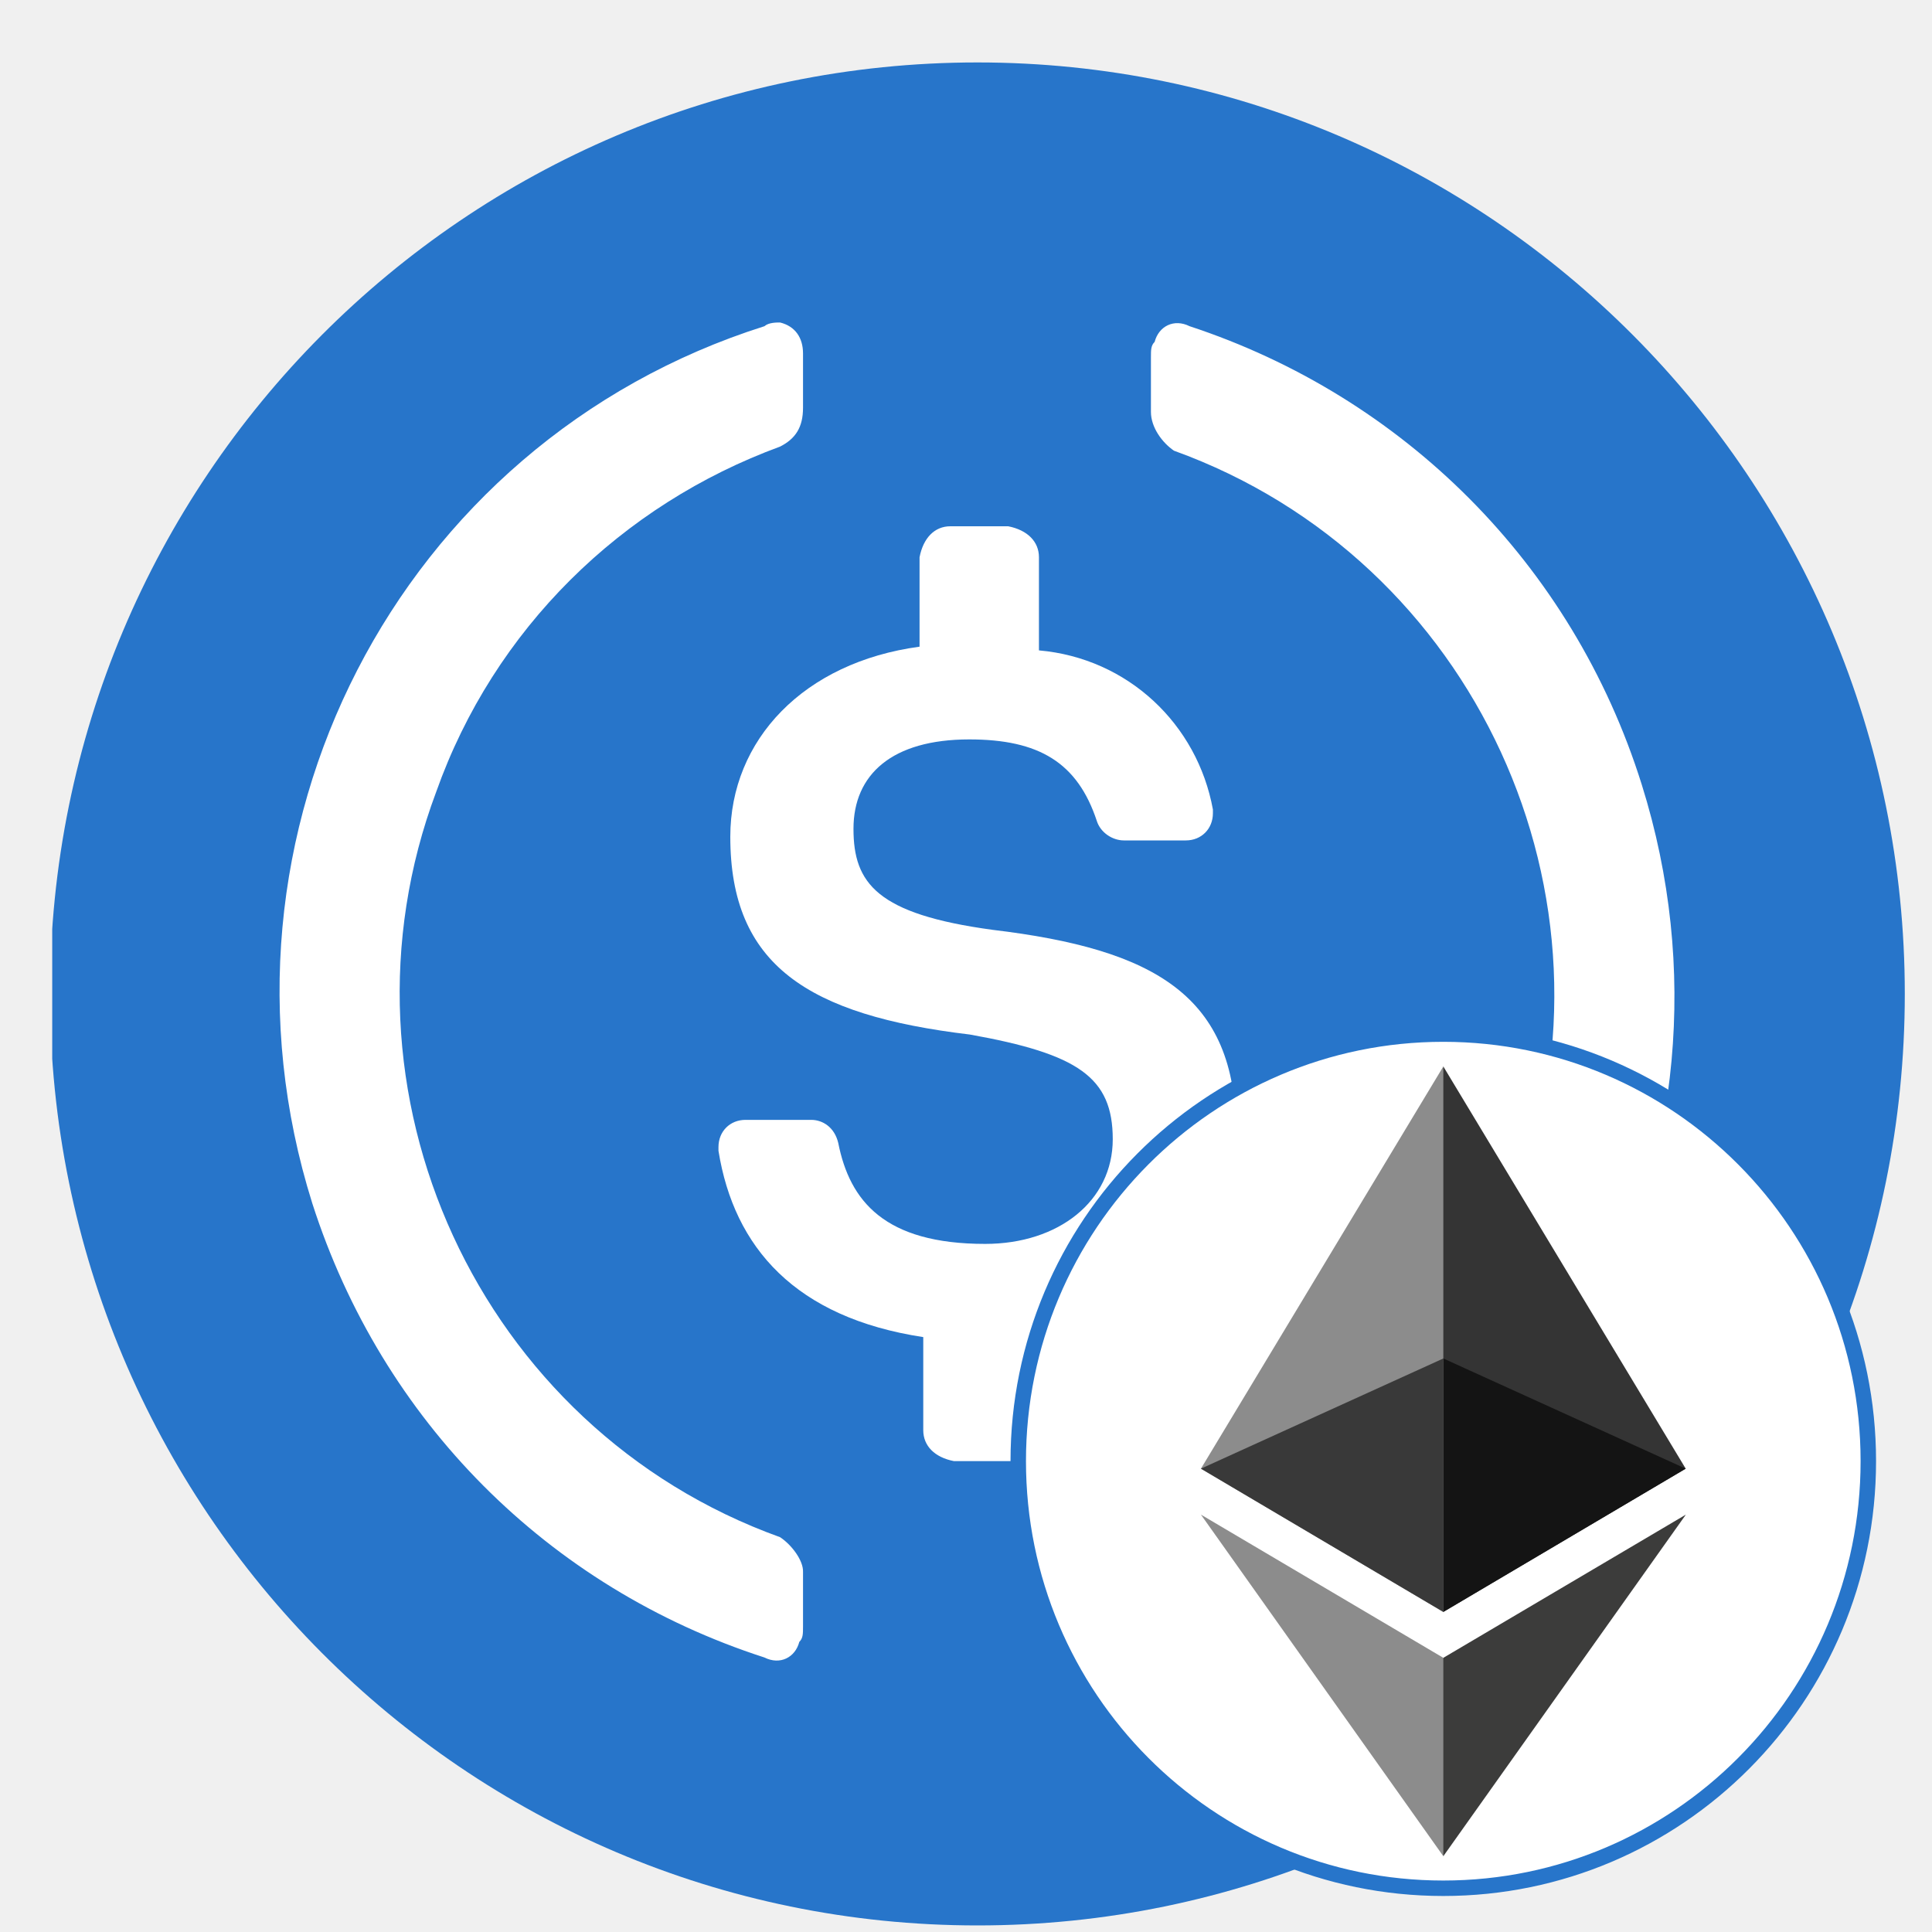
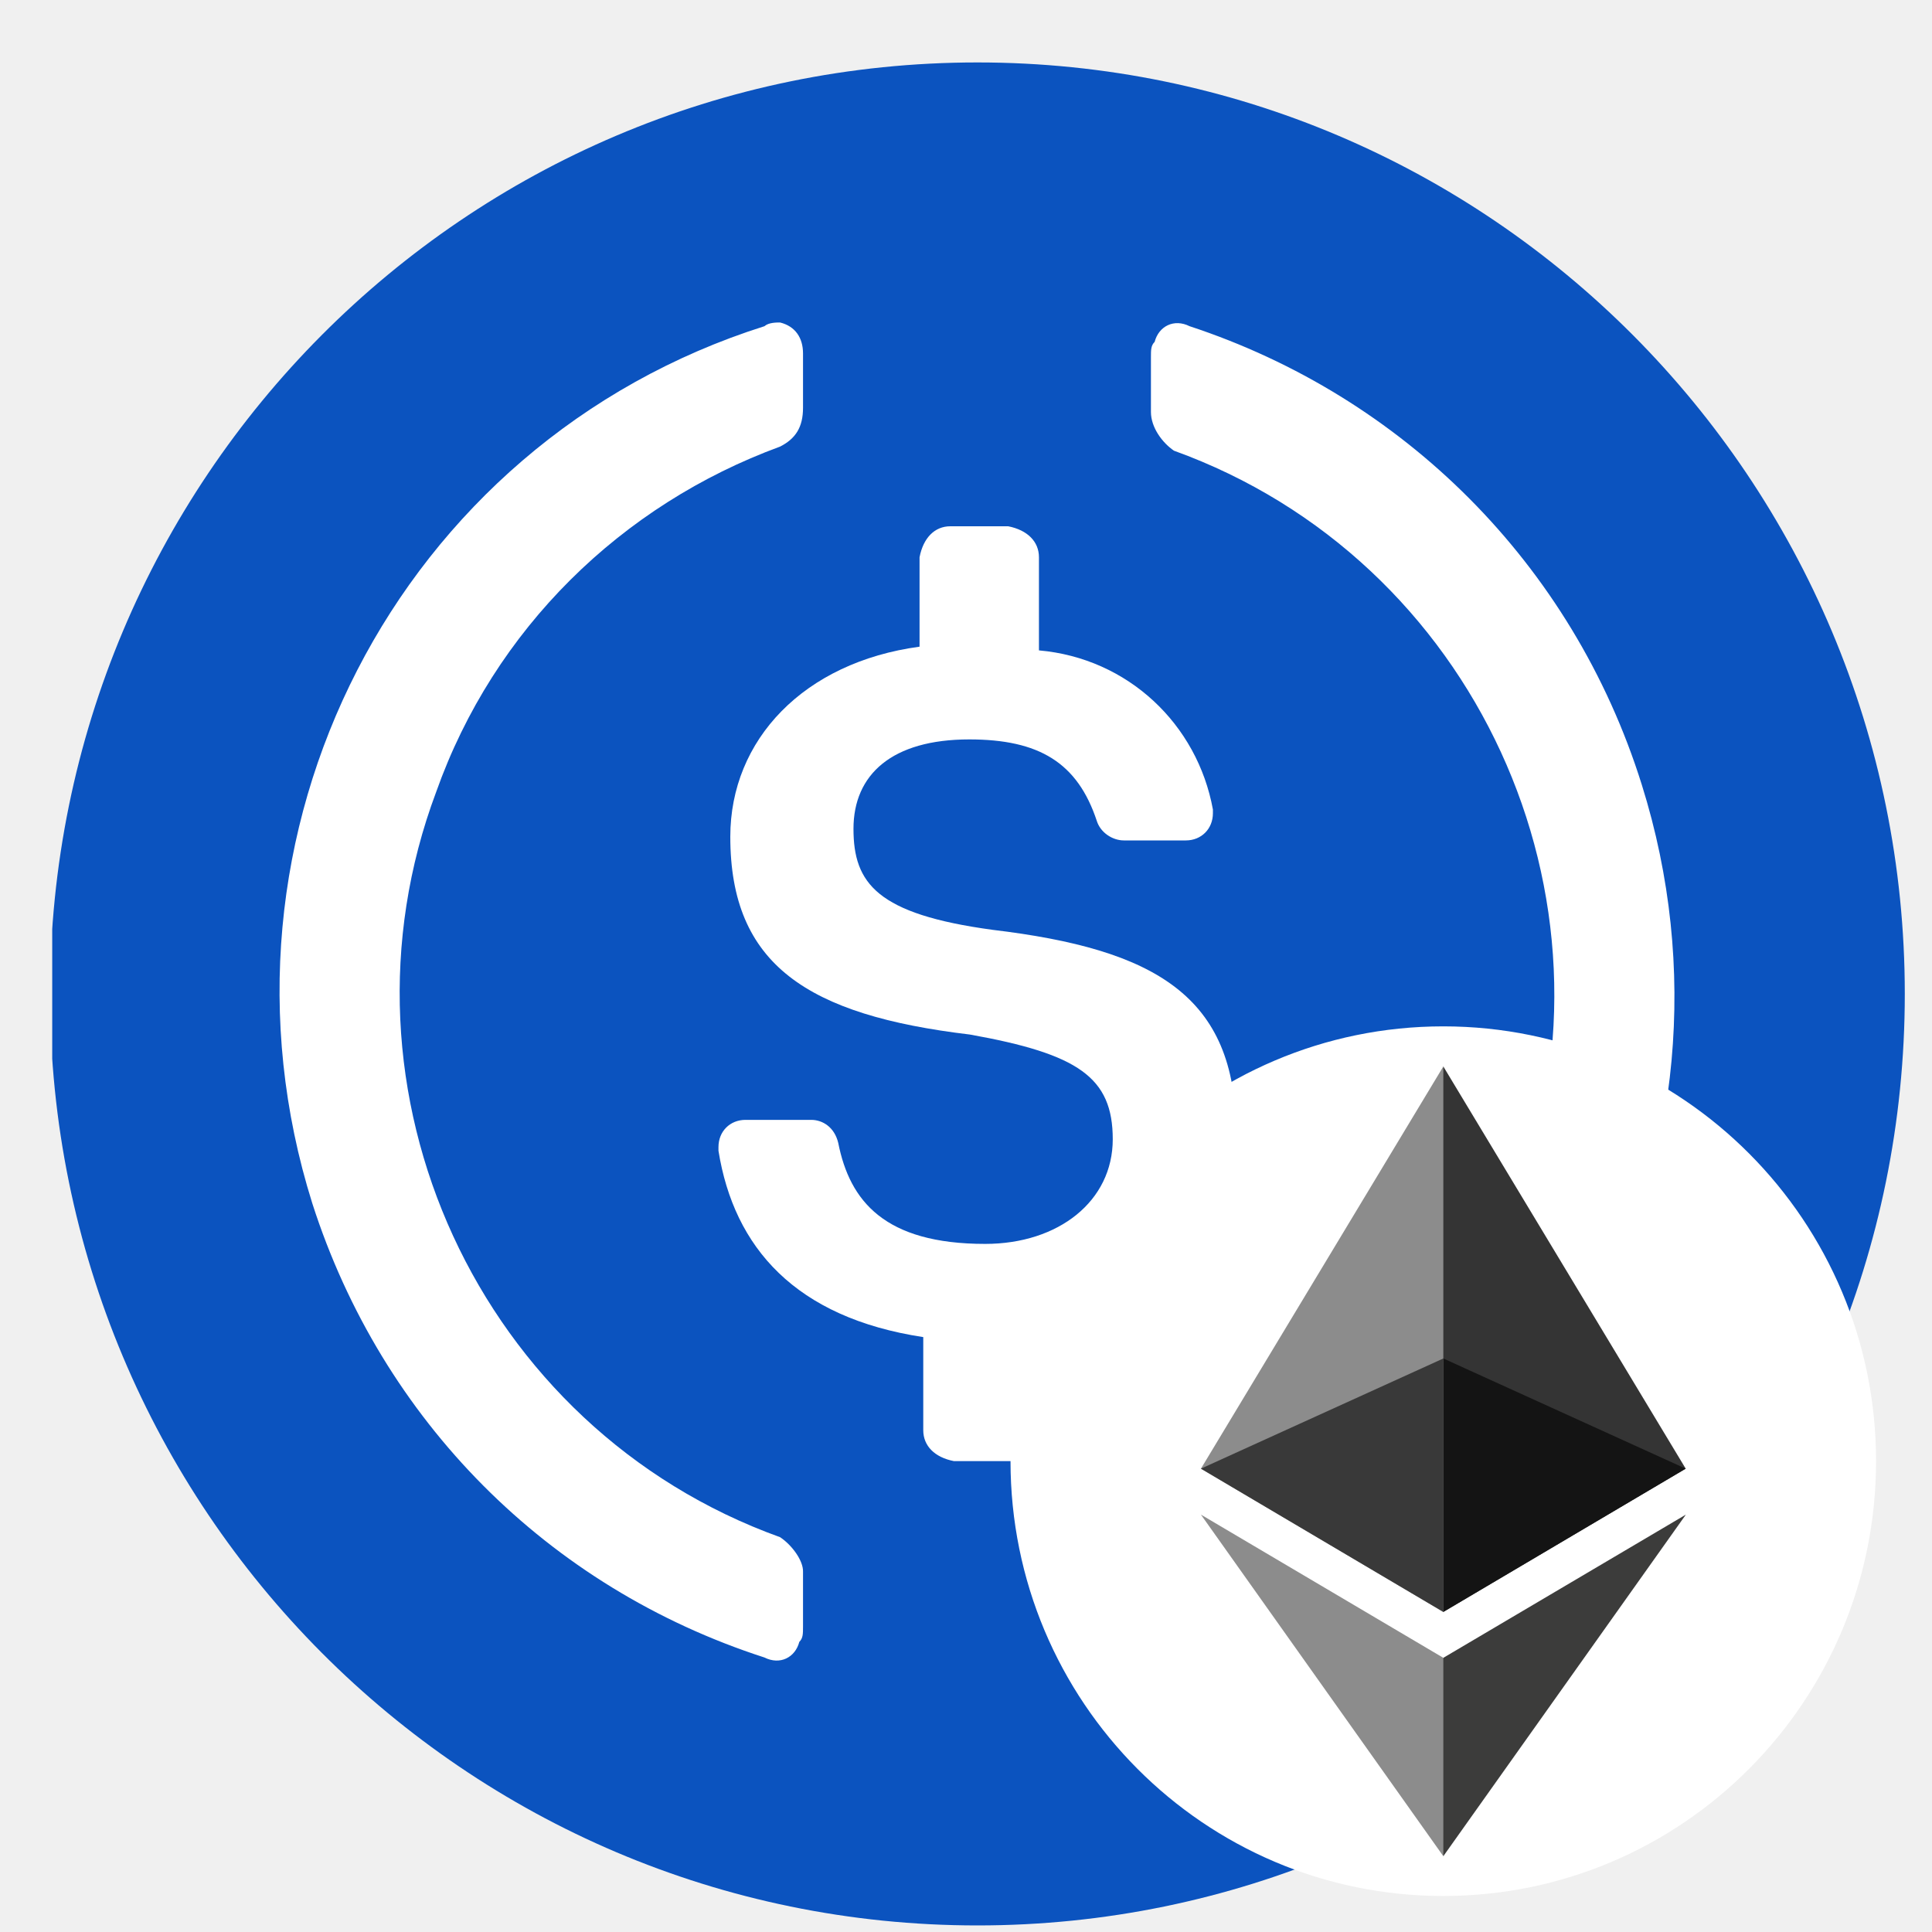
<svg xmlns="http://www.w3.org/2000/svg" width="25" height="25" viewBox="0 0 25 25" fill="none">
  <g clip-path="url(#clip0_1052_1273)">
-     <path fill-rule="evenodd" clip-rule="evenodd" d="M12.648 0.808C6.019 0.808 0.647 6.203 0.647 12.861C0.647 19.52 6.019 24.915 12.648 24.915C19.276 24.915 24.648 19.52 24.648 12.861C24.648 6.203 19.271 0.808 12.648 0.808Z" fill="#2775CA" />
+     <path fill-rule="evenodd" clip-rule="evenodd" d="M12.648 0.808C6.019 0.808 0.647 6.203 0.647 12.861C0.647 19.52 6.019 24.915 12.648 24.915C19.276 24.915 24.648 19.52 24.648 12.861C24.648 6.203 19.271 0.808 12.648 0.808Z" fill="#0B53BF" />
    <path d="M15.993 14.645C15.993 12.885 14.942 12.283 12.844 12.032C11.347 11.829 11.044 11.429 11.044 10.725C11.044 10.021 11.543 9.568 12.542 9.568C13.444 9.568 13.943 9.867 14.193 10.624C14.241 10.774 14.395 10.875 14.543 10.875H15.345C15.546 10.875 15.695 10.725 15.695 10.523V10.475C15.494 9.371 14.596 8.517 13.444 8.416V7.211C13.444 7.008 13.295 6.859 13.046 6.81H12.297C12.095 6.81 11.947 6.96 11.899 7.211V8.368C10.401 8.57 9.45 9.573 9.45 10.827C9.45 12.485 10.449 13.136 12.551 13.387C13.953 13.638 14.399 13.941 14.399 14.742C14.399 15.542 13.698 16.096 12.748 16.096C11.447 16.096 10.996 15.542 10.847 14.79C10.799 14.587 10.646 14.491 10.497 14.491H9.647C9.446 14.491 9.297 14.64 9.297 14.843V14.891C9.498 16.145 10.295 17.051 11.947 17.302V18.507C11.947 18.71 12.095 18.859 12.345 18.907H13.094C13.295 18.907 13.444 18.758 13.492 18.507V17.302C14.995 17.056 15.993 16 15.993 14.645Z" fill="white" />
    <path d="M10.094 19.891C6.196 18.488 4.194 14.115 5.644 10.248C6.393 8.136 8.044 6.531 10.094 5.779C10.295 5.677 10.391 5.528 10.391 5.277V4.573C10.391 4.371 10.29 4.221 10.094 4.173C10.046 4.173 9.945 4.173 9.892 4.221C5.14 5.725 2.543 10.803 4.041 15.571C4.943 18.382 7.089 20.542 9.892 21.448C10.094 21.549 10.29 21.448 10.343 21.246C10.391 21.198 10.391 21.145 10.391 21.043V20.339C10.396 20.195 10.247 19.992 10.094 19.891ZM15.393 4.221C15.191 4.12 14.994 4.221 14.941 4.424C14.893 4.472 14.893 4.525 14.893 4.626V5.33C14.893 5.533 15.042 5.73 15.191 5.832C19.089 7.239 21.09 11.608 19.641 15.475C18.892 17.586 17.241 19.192 15.191 19.944C14.989 20.045 14.893 20.195 14.893 20.445V21.149C14.893 21.352 14.994 21.501 15.191 21.549C15.239 21.549 15.34 21.549 15.393 21.501C20.145 19.997 22.741 14.92 21.244 10.152C20.346 7.288 18.148 5.128 15.393 4.221Z" fill="white" />
    <g transform="translate(-1,0)">
-       <path d="M19.676 13.381C22.711 13.381 25.176 15.853 25.176 18.907C25.176 21.962 22.711 24.434 19.676 24.434C16.64 24.434 14.176 21.962 14.176 18.907C14.176 15.853 16.64 13.381 19.676 13.381Z" fill="white" stroke="#2775CA" stroke-width="0.2" />
+       <path d="M19.676 13.381C22.711 13.381 25.176 15.853 25.176 18.907C25.176 21.962 22.711 24.434 19.676 24.434C16.64 24.434 14.176 21.962 14.176 18.907C14.176 15.853 16.64 13.381 19.676 13.381Z" fill="white" stroke="#ffffff" stroke-width="0.2" />
      <g transform="translate(16.54,13.80) scale(0.008)">
        <polygon fill="#343434" points="392.07,0 383.5,29.11 383.5,873.74 392.07,882.29 784.13,650.54" />
        <polygon fill="#8C8C8C" points="392.07,0 0,650.54 392.07,882.29 392.07,472.33" />
        <polygon fill="#3C3C3B" points="392.07,956.52 387.24,962.41 387.24,1263.28 392.07,1277.38 784.37,724.89" />
        <polygon fill="#8C8C8C" points="392.07,1277.38 392.07,956.52 0,724.89" />
        <polygon fill="#141414" points="392.07,882.29 784.13,650.54 392.07,472.33" />
        <polygon fill="#393939" points="0,650.54 392.07,882.29 392.07,472.33" />
      </g>
    </g>
  </g>
  <defs>
    <clipPath id="clip0_1052_1273">
      <rect width="24" height="24.107" fill="white" transform="translate(0.675781 0.807617)" />
    </clipPath>
  </defs>
</svg>
